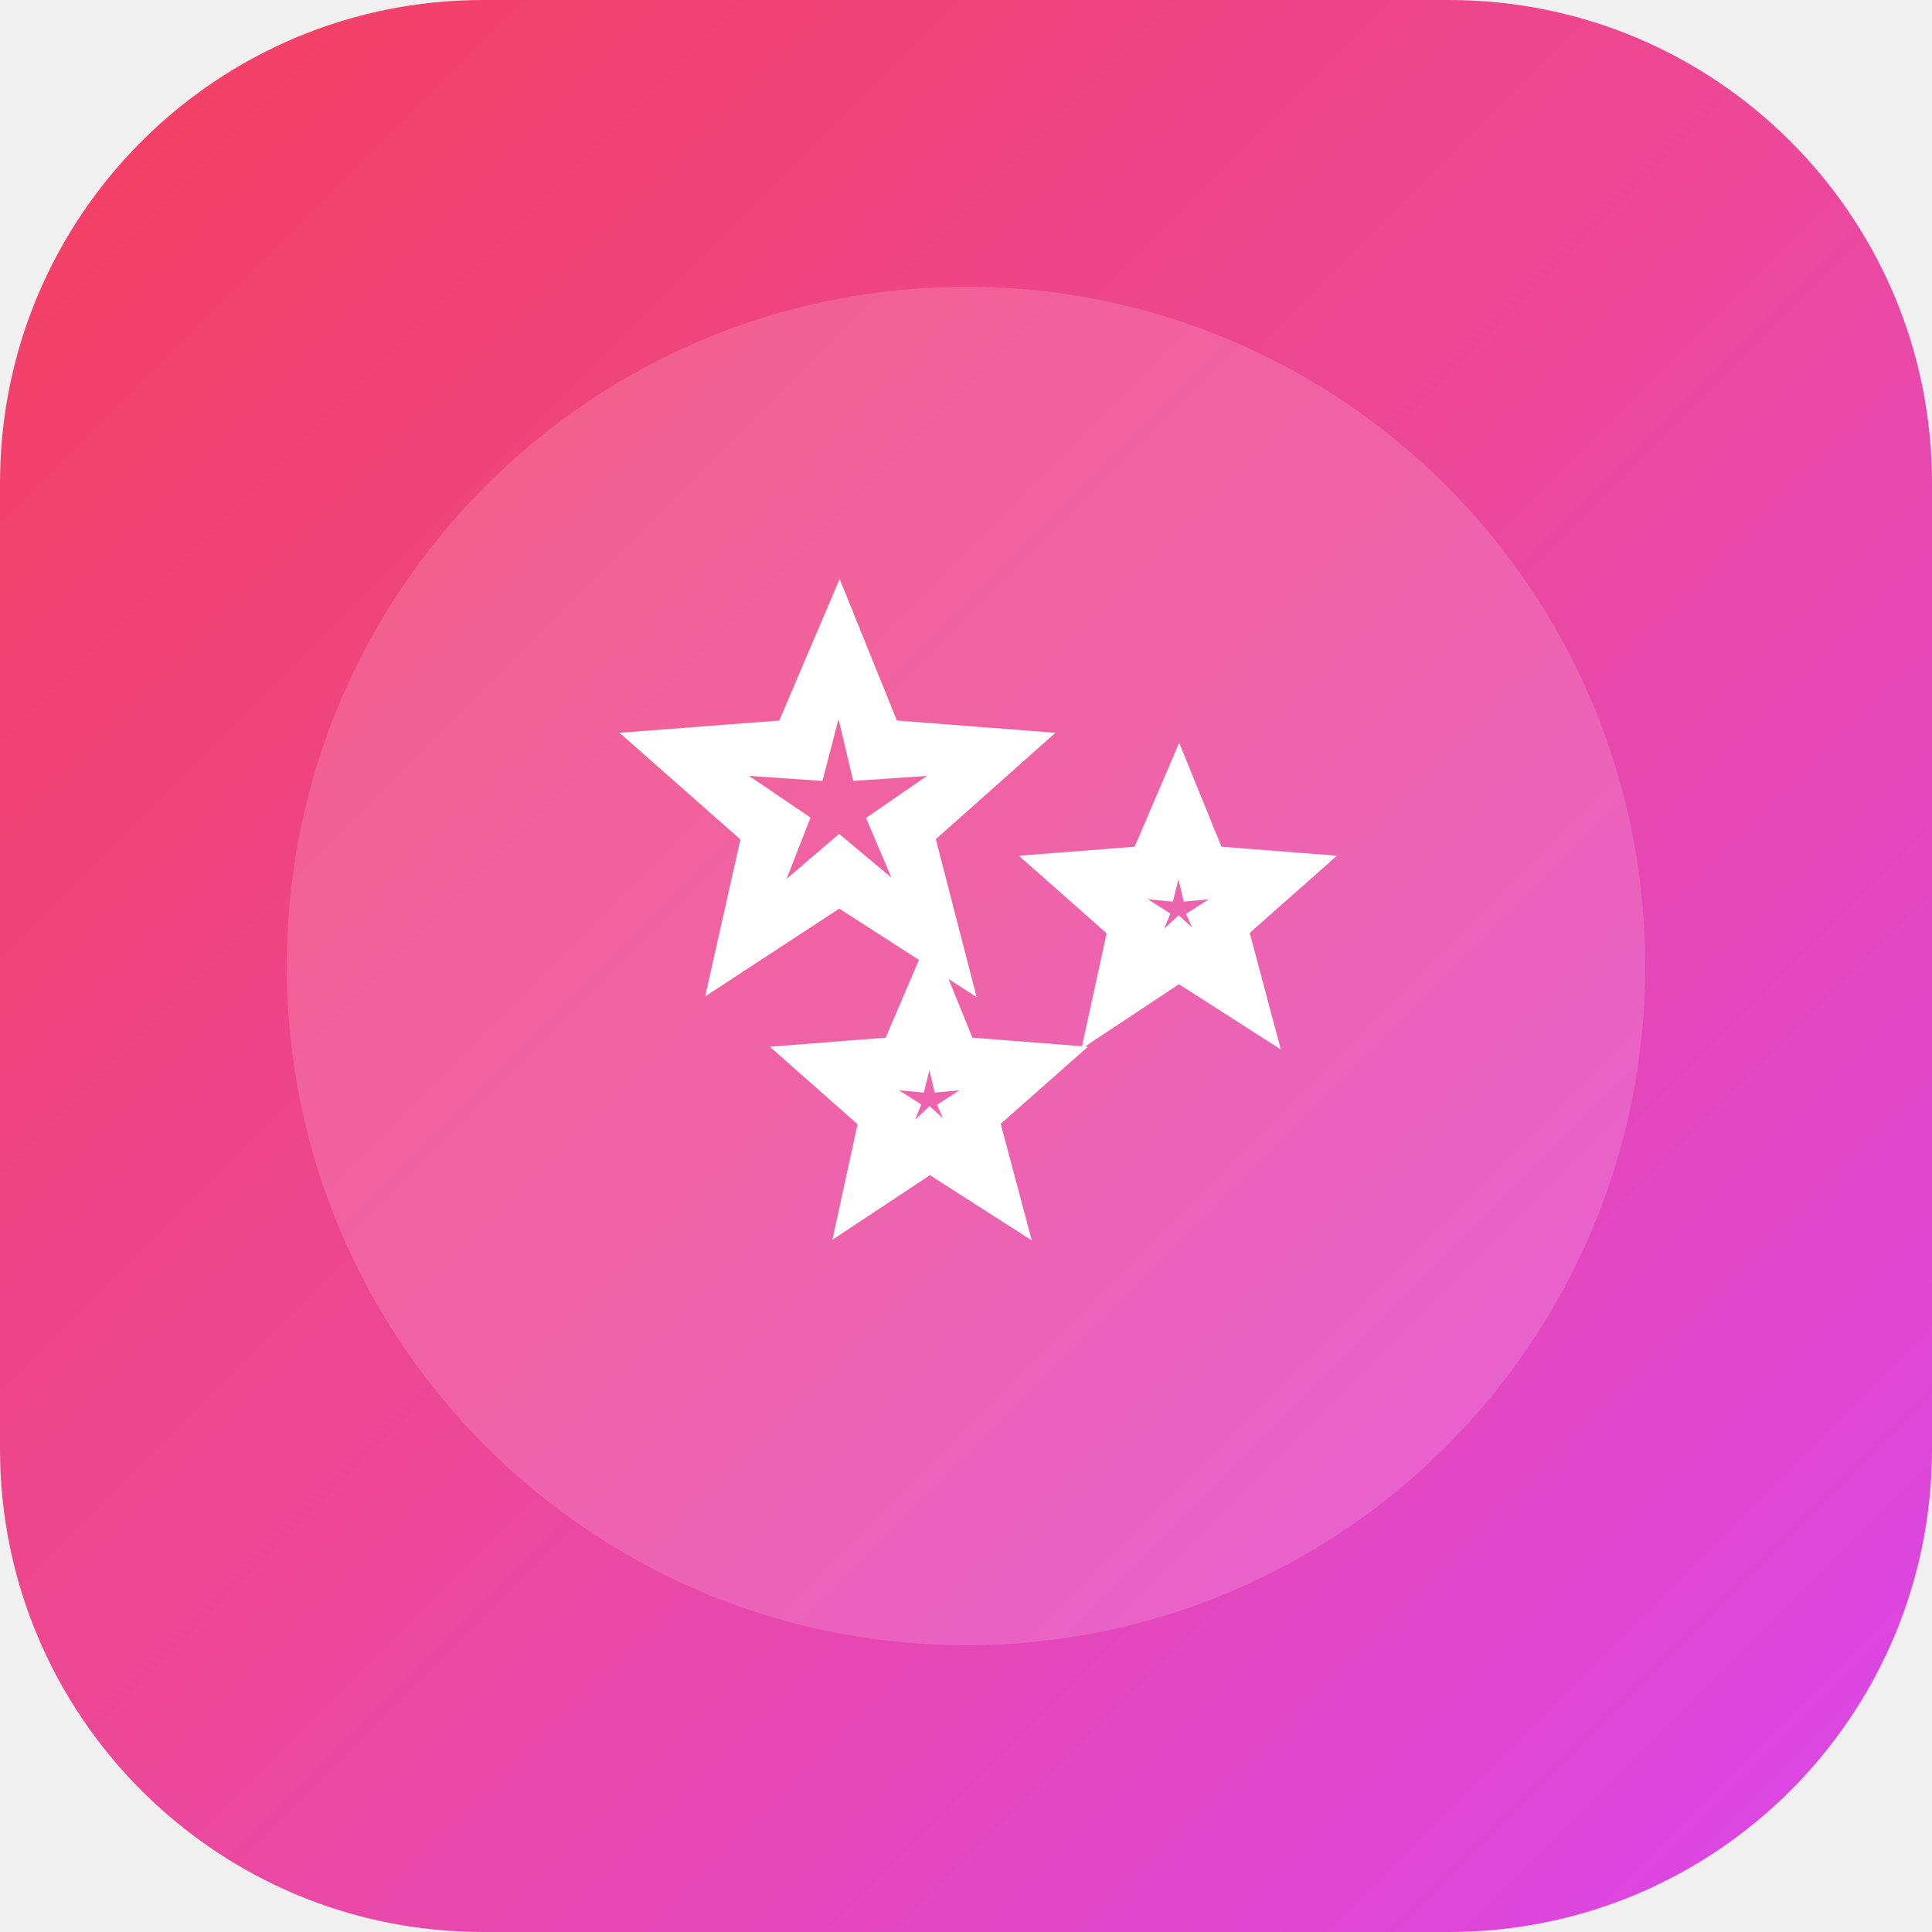
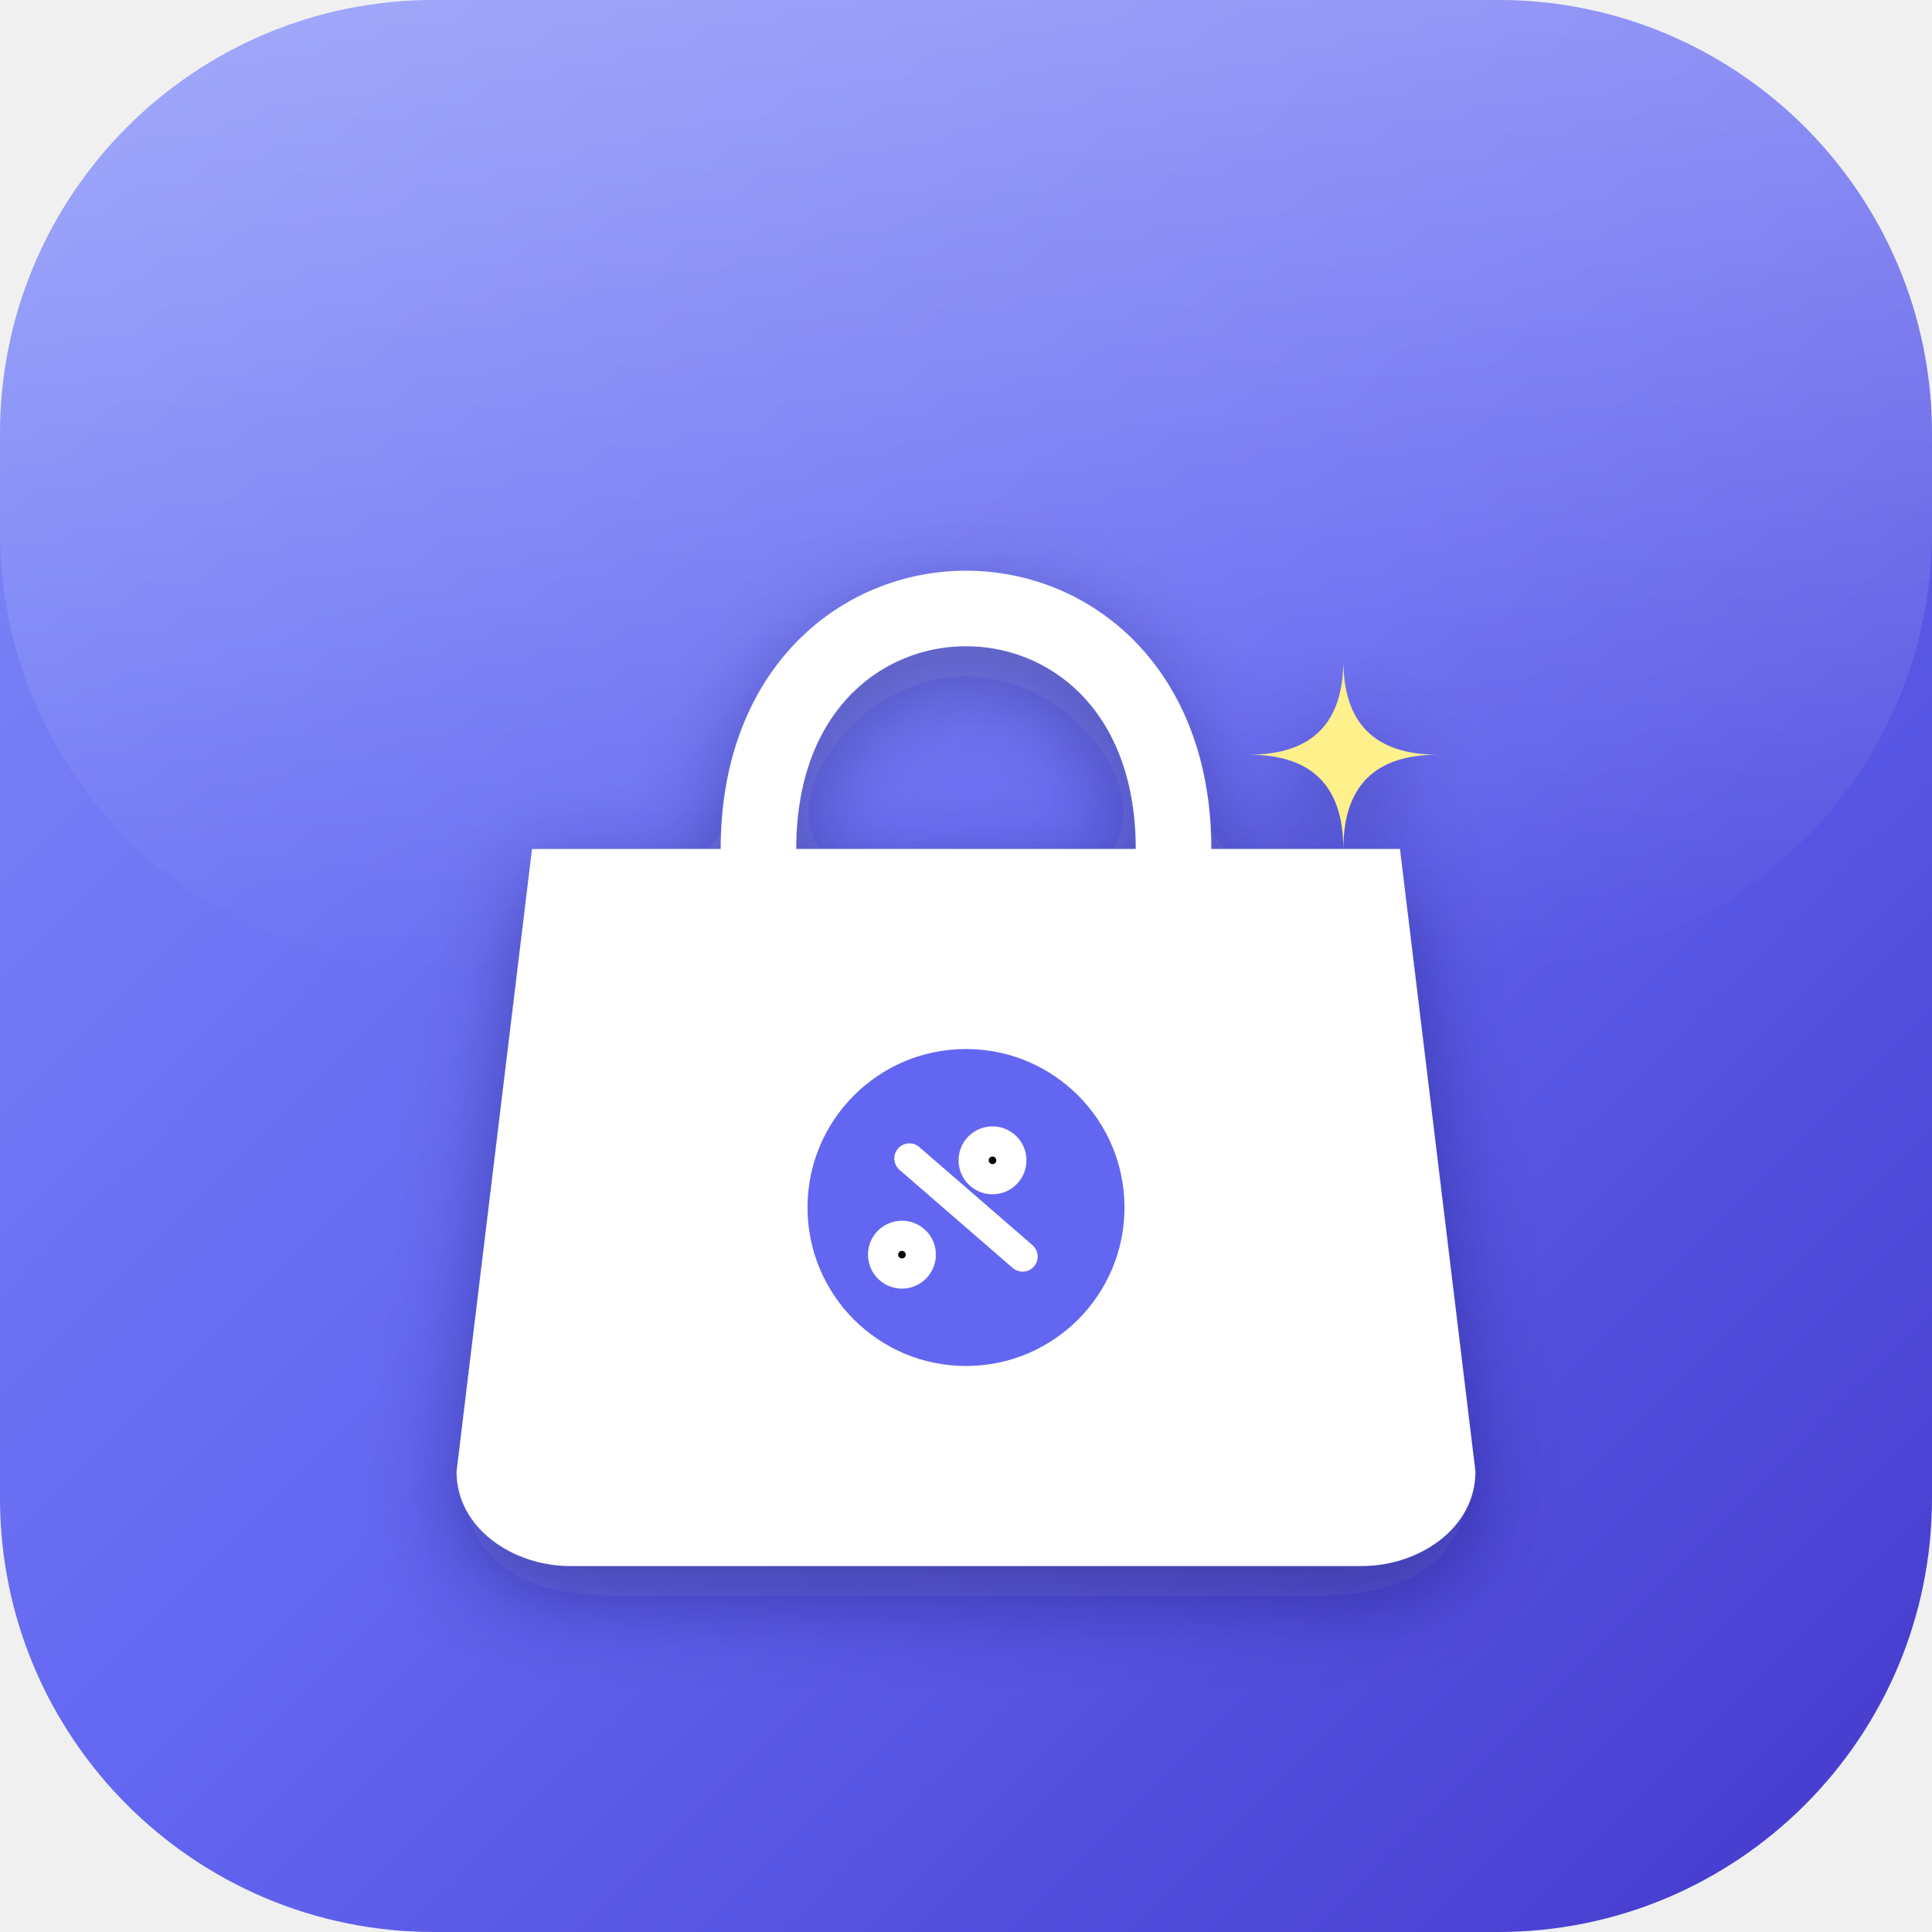
<svg xmlns="http://www.w3.org/2000/svg" viewBox="0 0 512 512" width="512" height="512">
  <defs>
-     <linearGradient id="pinkGrad" x1="0%" y1="0%" x2="100%" y2="100%">
-       <stop offset="0%" stop-color="#f43f5e" />
-       <stop offset="50%" stop-color="#ec4899" />
-       <stop offset="100%" stop-color="#d946ef" />
+     <linearGradient id="vendolyBg" x1="0%" y1="0%" x2="100%" y2="100%">
+       <stop offset="0%" stop-color="#818cf8" />
+       <stop offset="50%" stop-color="#6366f1" />
+       <stop offset="100%" stop-color="#4338ca" />
    </linearGradient>
+     <linearGradient id="vendolyGlow" x1="0%" y1="0%" x2="0%" y2="100%">
+       <stop offset="0%" stop-color="#ffffff" stop-opacity="0.28" />
+       <stop offset="100%" stop-color="#ffffff" stop-opacity="0" />
+     </linearGradient>
+     <filter id="vendolyDrop" x="-20%" y="-20%" width="140%" height="140%">
+       <feDropShadow dx="0" dy="8" stdDeviation="12" flood-color="#1e1b4b" flood-opacity="0.4" />
+     </filter>
  </defs>
-   <rect width="512" height="512" rx="128" fill="url(#pinkGrad)" />
-   <circle cx="256" cy="256" r="180" fill="white" fill-opacity="0.15" />
-   <text x="256" y="320" font-family="-apple-system, BlinkMacSystemFont, Segoe UI, Roboto, Helvetica, Arial, sans-serif" font-size="220" text-anchor="middle" fill="white" font-weight="bold">✨</text>
+   <rect width="512" height="512" rx="115" fill="url(#vendolyBg)" />
+   <rect width="512" height="256" rx="115" fill="url(#vendolyGlow)" />
+   <g filter="url(#vendolyDrop)" transform="translate(256, 265)">
+     <path d="M-55 -40 C-55 -125 55 -125 55 -40" fill="none" stroke="#ffffff" stroke-width="20" stroke-linecap="round" />
+     <path d="M-115 -40 L115 -40 L135 125 C135 140 120 150 105 150 L-105 150 C-120 150 -135 140 -135 125 Z" fill="#ffffff" />
+     <circle cx="0" cy="55" r="42" fill="#6366f1" />
+     <path d="M-15 42 L15 68 M-12 68 A5 5 0 1 1 -12 67 M12 43 A5 5 0 1 1 12 42" stroke="#ffffff" stroke-width="8" stroke-linecap="round" />
+     <path d="M100 -90 Q100 -65 125 -65 Q100 -65 100 -40 Q100 -65 75 -65 Q100 -65 100 -90 Z" fill="#fef08a" />
+   </g>
</svg>
